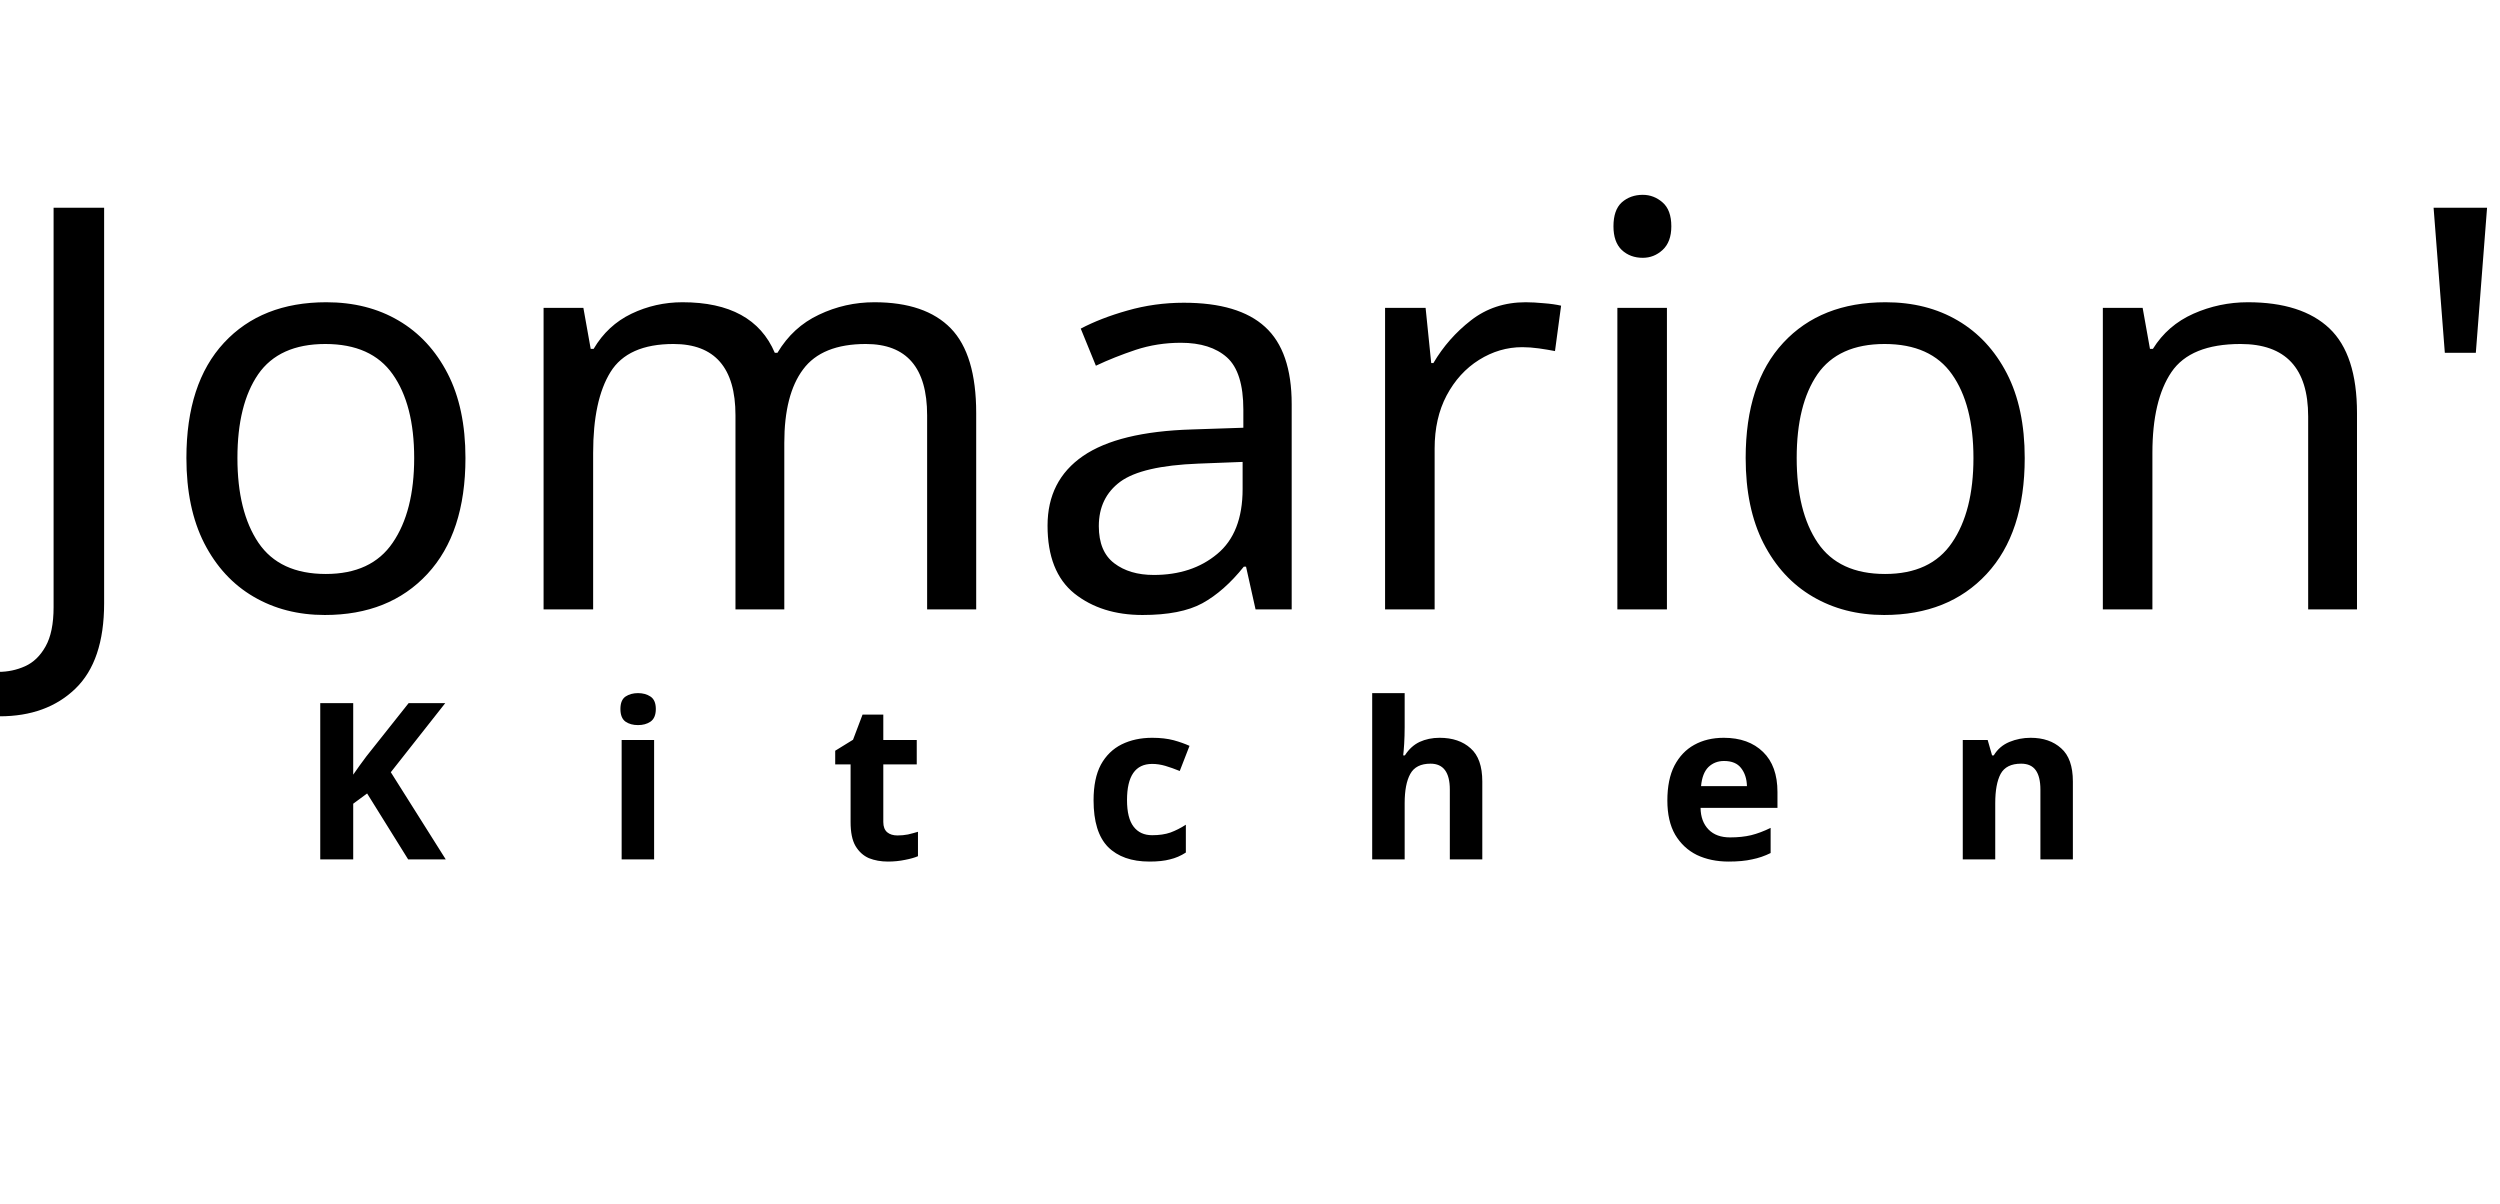
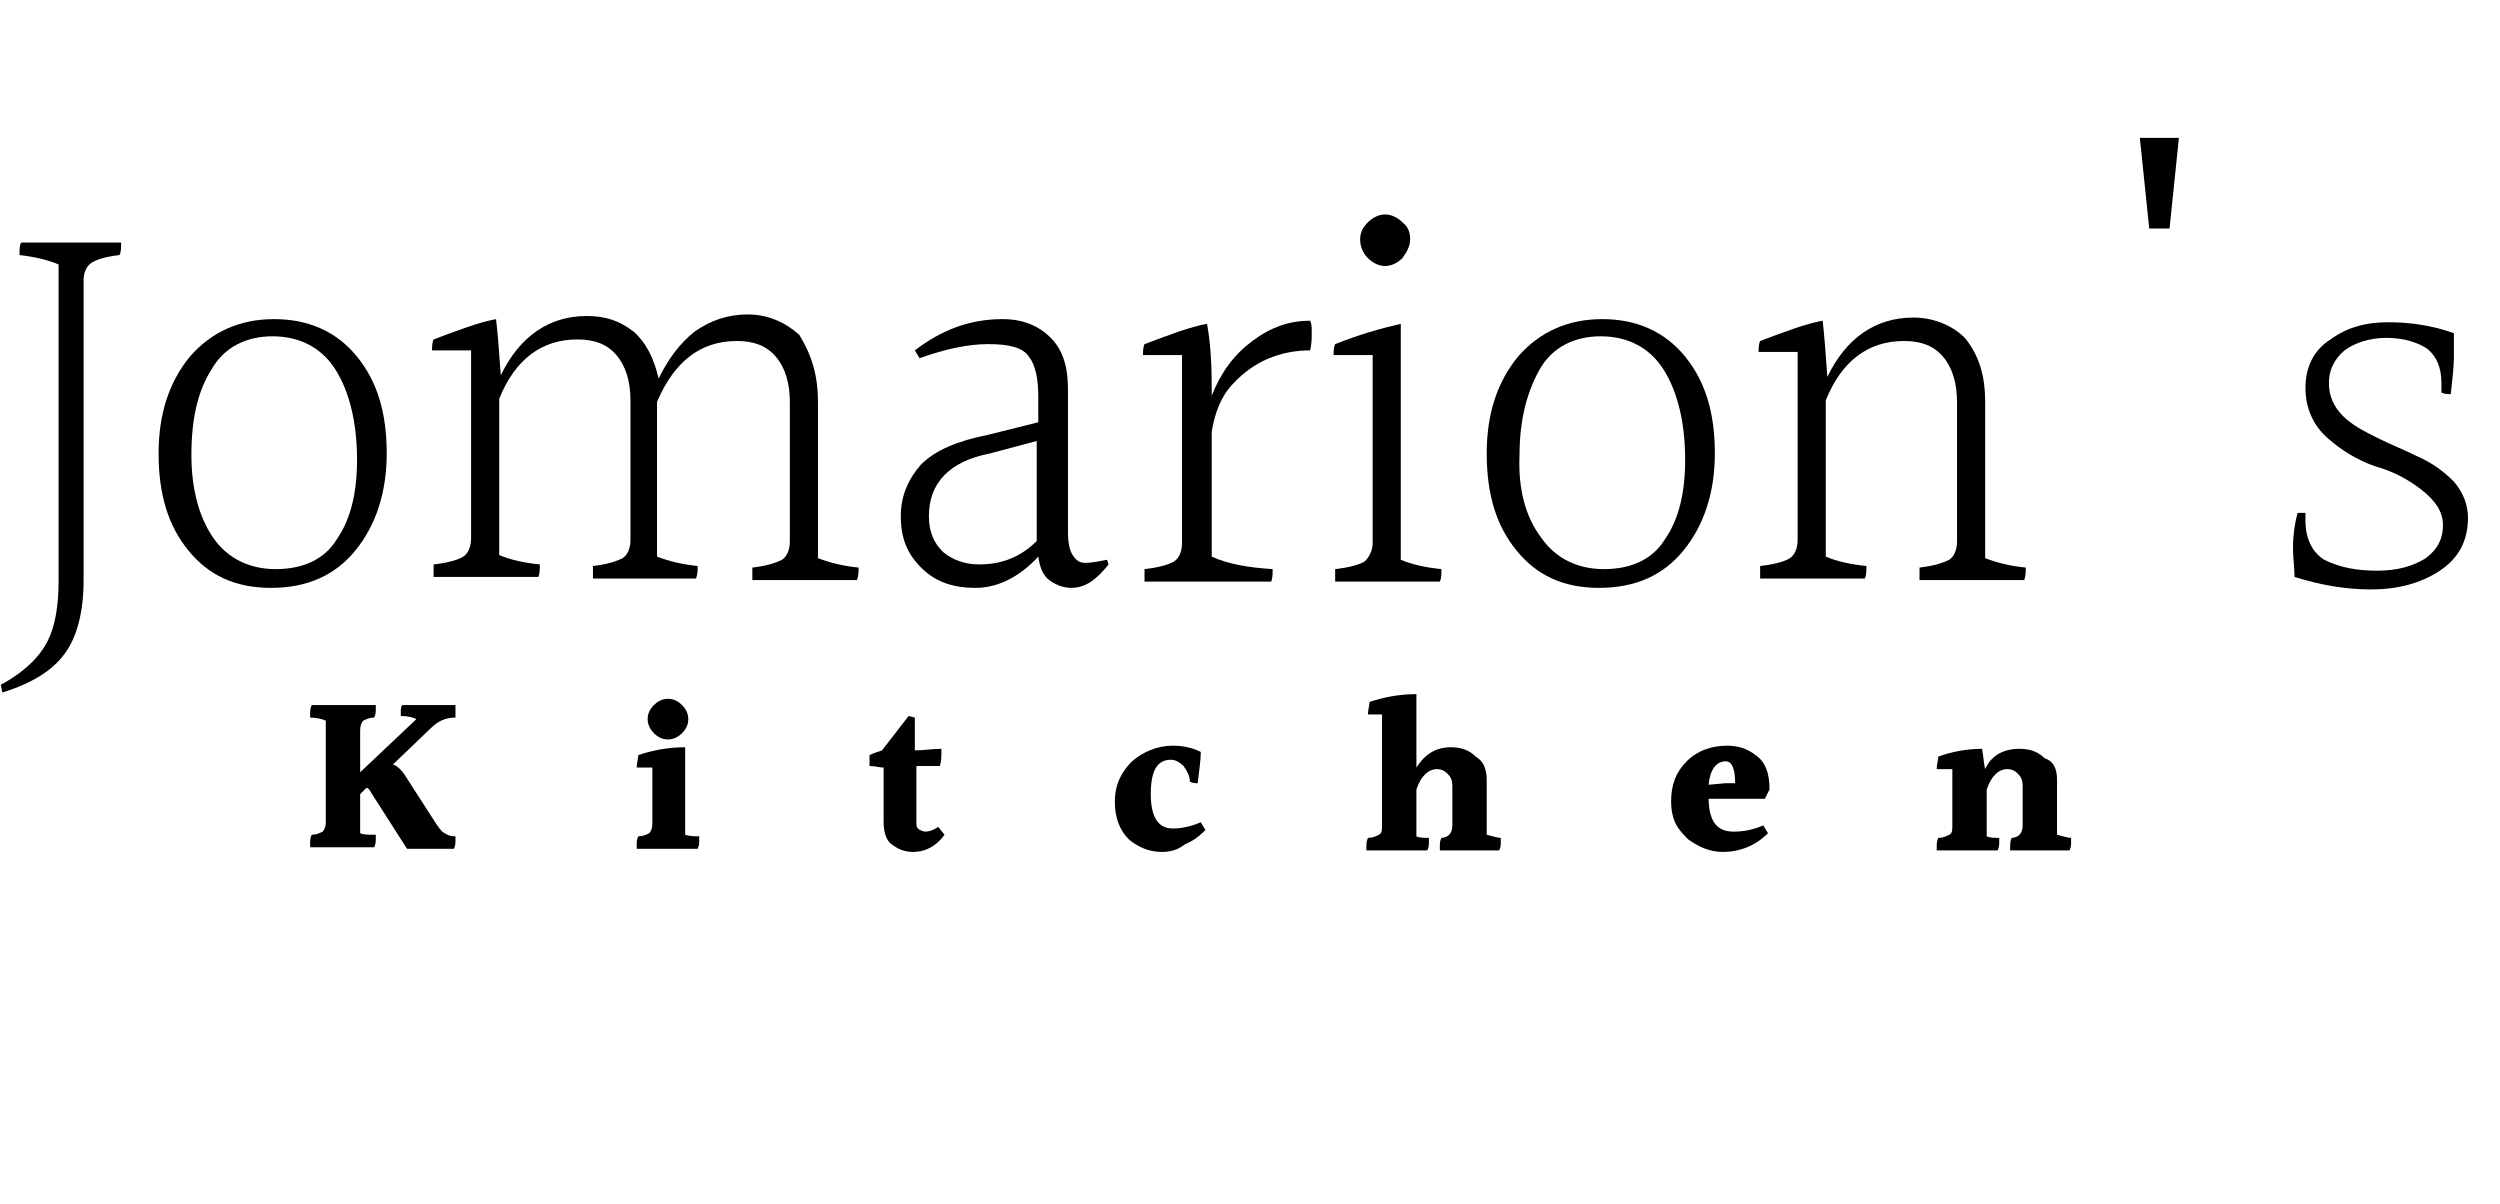
- <svg xmlns="http://www.w3.org/2000/svg" width="160" height="77" viewBox="0 0 160 77">
-   <g id="Group_5" data-name="Group 5" transform="translate(-185.05 -768.576)">
-     <text id="Kitchen" transform="translate(261.05 823.576)" font-size="14" font-family="Halant-Bold, Halant" font-weight="700" letter-spacing="0.726em">
-       <tspan x="-56.77" y="0">Kitchen</tspan>
-     </text>
-     <text id="Jomarion_s_" data-name="Jomarion's " transform="translate(265.05 807.576)" font-size="36" font-family="Halant-Light, Halant" font-weight="300">
-       <tspan x="-79.884" y="0">Jomarion's</tspan>
-       <tspan x="0" y="21" />
-     </text>
+ <svg xmlns="http://www.w3.org/2000/svg" version="1.1" id="Layer_1" x="0px" y="0px" viewBox="0 0 160 77" style="enable-background:new 0 0 160 77;" xml:space="preserve">
+   <style type="text/css">
+ 	.st0{enable-background:new    ;}
+ </style>
+   <g id="Group_5" transform="translate(-185.05 -768.576)">
+     <g class="st0">
+       <path d="M214.2,822.1c0,0.1,0,0.2,0,0.3s0,0.3-0.1,0.5h-3l-2.3-3.6c-0.1-0.2-0.2-0.3-0.3-0.3l-0.4,0.4v2.5c0.2,0.1,0.5,0.1,1,0.1    c0,0.1,0,0.1,0,0.3c0,0.1,0,0.3-0.1,0.5h-4.1c0-0.1,0-0.2,0-0.3s0-0.3,0.1-0.5c0.3,0,0.5-0.1,0.7-0.2c0.1-0.1,0.2-0.3,0.2-0.6    v-6.5c-0.2-0.1-0.6-0.2-1-0.2c0-0.1,0-0.2,0-0.3c0-0.1,0-0.3,0.1-0.5h4.1c0,0.1,0,0.2,0,0.3c0,0.1,0,0.3-0.1,0.5    c-0.3,0-0.5,0.1-0.7,0.2c-0.1,0.1-0.2,0.3-0.2,0.6v2.7l3.6-3.4c-0.2-0.1-0.5-0.2-1-0.2c0-0.1,0-0.2,0-0.3s0-0.3,0.1-0.4h3.4    c0,0.4,0,0.6,0,0.8c-0.6,0-1.1,0.2-1.6,0.7l-2.4,2.3c0.3,0.1,0.6,0.4,0.9,0.9l1.8,2.8c0.2,0.3,0.4,0.6,0.6,0.7    S213.8,822.1,214.2,822.1z" />
+       <path d="M229.8,822.1c0,0.1,0,0.1,0,0.3c0,0.1,0,0.3-0.1,0.5h-3.9c0-0.1,0-0.2,0-0.3s0-0.3,0.1-0.5c0.3,0,0.5-0.1,0.7-0.2    c0.1-0.1,0.2-0.3,0.2-0.6v-3.6c-0.1,0-0.3,0-0.5,0c-0.2,0-0.3,0-0.5,0c0-0.3,0.1-0.6,0.1-0.8c0.9-0.3,1.9-0.5,3-0.5v5.6    C229.2,822.1,229.5,822.1,229.8,822.1z M229.1,814.6c0,0.3-0.1,0.6-0.4,0.9c-0.2,0.2-0.5,0.4-0.9,0.4c-0.3,0-0.6-0.1-0.9-0.4    c-0.2-0.2-0.4-0.5-0.4-0.9c0-0.3,0.1-0.6,0.4-0.9c0.2-0.2,0.5-0.4,0.9-0.4c0.3,0,0.6,0.1,0.9,0.4C229,814,229.1,814.3,229.1,814.6    z" />
+       <path d="M243.5,823.1c-0.6,0-1-0.2-1.4-0.5c-0.4-0.3-0.5-0.9-0.5-1.5v-3.4c-0.3,0-0.5-0.1-0.9-0.1c0-0.1,0-0.2,0-0.3    c0-0.1,0-0.3,0-0.4c0.2-0.1,0.5-0.2,0.8-0.3l1.7-2.2l0.4,0.1v2.1c0.6,0,1.1-0.1,1.7-0.1c0,0.5,0,0.8-0.1,1.1h-1.5l0,3.5    c0,0.3,0,0.4,0.1,0.5c0.1,0.1,0.3,0.2,0.5,0.2c0.2,0,0.5-0.1,0.8-0.3l0.4,0.5C245,822.7,244.3,823.1,243.5,823.1z" />
+       <path d="M259.4,823.1c-0.8,0-1.5-0.3-2.1-0.8c-0.6-0.6-0.9-1.4-0.9-2.4c0-1.1,0.4-1.9,1.1-2.6c0.7-0.6,1.6-1,2.6-1    c0.6,0,1.2,0.1,1.8,0.4c0,0.5-0.1,1.2-0.2,2c-0.2,0-0.3,0-0.5-0.1c0-0.4-0.2-0.7-0.4-1c-0.2-0.2-0.5-0.4-0.8-0.4    c-0.9,0-1.3,0.7-1.3,2.2c0,1.5,0.5,2.2,1.4,2.2c0.5,0,1.1-0.1,1.8-0.4l0.3,0.5c-0.4,0.4-0.8,0.7-1.3,0.9    C260.4,823,259.9,823.1,259.4,823.1z" />
+       <path d="M280.2,818.5v3.5c0.4,0.1,0.7,0.2,0.9,0.2c0,0.1,0,0.2,0,0.3c0,0.1,0,0.3-0.1,0.5h-3.8c0-0.1,0-0.2,0-0.3    c0-0.1,0-0.3,0.1-0.5c0.2,0,0.4-0.1,0.5-0.2s0.2-0.3,0.2-0.6v-2.5c0-0.4-0.1-0.6-0.3-0.8c-0.2-0.2-0.4-0.3-0.7-0.3    c-0.5,0-1,0.4-1.3,1.3v3c0.2,0.1,0.5,0.1,0.8,0.1c0,0.1,0,0.1,0,0.3c0,0.1,0,0.3-0.1,0.5h-3.9c0-0.1,0-0.2,0-0.3s0-0.3,0.1-0.5    c0.3,0,0.5-0.1,0.7-0.2c0.2-0.1,0.2-0.3,0.2-0.6v-7.1c-0.1,0-0.2,0-0.4,0s-0.3,0-0.5,0c0-0.3,0.1-0.6,0.1-0.8    c0.9-0.3,1.9-0.5,3-0.5v4.7c0.5-0.8,1.2-1.3,2.2-1.3c0.7,0,1.2,0.2,1.6,0.6C280,817.3,280.2,817.8,280.2,818.5z" />
+       <path d="M294.4,819.6L294.4,819.6c0,1.5,0.5,2.2,1.6,2.2c0.6,0,1.2-0.1,1.9-0.4l0.3,0.5c-0.8,0.8-1.8,1.2-2.9,1.2    c-0.8,0-1.5-0.3-2.2-0.8c-0.3-0.3-0.6-0.6-0.8-1s-0.3-0.9-0.3-1.4c0-1.1,0.3-1.9,1-2.6s1.6-1,2.6-1c0.7,0,1.3,0.2,1.8,0.6    c0.6,0.4,0.9,1.1,0.9,2.2c-0.1,0.2-0.2,0.4-0.3,0.6H294.4z M295.5,817.3c-0.6,0-1,0.5-1.1,1.5l1.1-0.1l0.6,0    C296.1,817.8,295.9,817.3,295.5,817.3z" />
+       <path d="M316.7,818.5v3.5c0.4,0.1,0.7,0.2,0.9,0.2c0,0.1,0,0.2,0,0.3c0,0.1,0,0.3-0.1,0.5h-3.8c0-0.1,0-0.2,0-0.3    c0-0.1,0-0.3,0.1-0.5c0.2,0,0.4-0.1,0.5-0.2s0.2-0.3,0.2-0.6v-2.5c0-0.4-0.1-0.6-0.3-0.8c-0.2-0.2-0.4-0.3-0.7-0.3    c-0.5,0-1,0.4-1.3,1.3v3c0.2,0.1,0.5,0.1,0.8,0.1c0,0.1,0,0.1,0,0.3c0,0.1,0,0.3-0.1,0.5h-3.9c0-0.1,0-0.2,0-0.3s0-0.3,0.1-0.5    c0.3,0,0.5-0.1,0.7-0.2c0.2-0.1,0.2-0.3,0.2-0.6v-3.6c-0.1,0-0.3,0-0.5,0c-0.2,0-0.3,0-0.5,0c0-0.3,0.1-0.6,0.1-0.8    c0.8-0.3,1.8-0.5,2.8-0.5c0.1,0.5,0.1,0.9,0.2,1.3c0.4-0.9,1.2-1.3,2.2-1.3c0.7,0,1.2,0.2,1.6,0.6    C316.5,817.3,316.7,817.8,316.7,818.5z" />
+     </g>
+     <g class="st0">
+       <g>
+         <path d="M185.2,812.9l-0.1-0.5c1.5-0.8,2.5-1.8,3-2.8c0.5-1,0.7-2.3,0.7-3.9v-20.2c-0.7-0.3-1.6-0.5-2.5-0.6c0-0.4,0-0.6,0.1-0.8     h6.4c0,0.4,0,0.6-0.1,0.8c-0.9,0.1-1.5,0.3-1.8,0.5c-0.3,0.2-0.5,0.6-0.5,1.1v19.2c0,2-0.4,3.6-1.2,4.7S187.1,812.3,185.2,812.9z     " />
+       </g>
+       <g>
+         <path d="M202.6,789c2.2,0,4,0.8,5.3,2.4s1.9,3.6,1.9,6.2c0,2.5-0.7,4.6-2,6.2c-1.3,1.6-3.1,2.4-5.4,2.4c-2.3,0-4-0.8-5.3-2.4     s-1.9-3.6-1.9-6.2s0.7-4.6,2-6.2C198.6,789.8,200.4,789,202.6,789z M198.7,803c0.9,1.3,2.3,2,4,2s3.1-0.6,3.9-1.9     c0.9-1.3,1.3-3,1.3-5.1c0-2.4-0.5-4.4-1.4-5.8c-0.9-1.4-2.3-2.1-4-2.1s-3.1,0.7-3.9,2.1c-0.9,1.4-1.3,3.2-1.3,5.5     C197.3,799.9,197.8,801.7,198.7,803z" />
+       </g>
+       <g>
+         <path d="M237.4,794.3v10c0.8,0.3,1.6,0.5,2.6,0.6c0,0.3,0,0.5-0.1,0.8h-6.7c0-0.2,0-0.5,0-0.8c0.9-0.1,1.5-0.3,1.9-0.5     c0.3-0.2,0.5-0.6,0.5-1.2v-8.9c0-1.2-0.3-2.2-0.9-2.9c-0.6-0.7-1.4-1-2.5-1c-2.3,0-4,1.3-5.1,3.9v9.9c0.8,0.3,1.6,0.5,2.6,0.6     c0,0.3,0,0.5-0.1,0.8H223c0-0.2,0-0.5,0-0.8c0.9-0.1,1.5-0.3,1.9-0.5c0.3-0.2,0.5-0.6,0.5-1.2v-8.9c0-1.2-0.3-2.2-0.9-2.9     s-1.4-1-2.5-1c-2.3,0-4,1.3-5,3.8v10c0.7,0.3,1.6,0.5,2.6,0.6c0,0.3,0,0.6-0.1,0.8h-6.7c0-0.2,0-0.5,0-0.8     c0.9-0.1,1.6-0.3,1.9-0.5c0.3-0.2,0.5-0.6,0.5-1.2v-12c-0.7,0-1.2,0-1.6,0c-0.4,0-0.7,0-0.9,0c0-0.2,0-0.5,0.1-0.7     c1.6-0.6,2.9-1.1,4-1.3c0.1,0.9,0.2,2.1,0.3,3.6c1.2-2.5,3.1-3.8,5.5-3.8c1.2,0,2.1,0.3,3,1c0.8,0.7,1.3,1.7,1.6,3     c0.6-1.2,1.3-2.2,2.3-3c1-0.7,2.1-1.1,3.4-1.1c1.3,0,2.4,0.5,3.3,1.3C237,791.3,237.4,792.6,237.4,794.3z" />
+       </g>
+       <g>
+         <path d="M253.6,806.2c-0.5,0-1-0.2-1.4-0.5c-0.4-0.3-0.6-0.8-0.7-1.5c-1.2,1.3-2.6,2-4,2c-1.5,0-2.6-0.4-3.5-1.3     s-1.3-1.9-1.3-3.3c0-1.3,0.5-2.4,1.3-3.3c0.9-0.9,2.3-1.5,4.3-1.9l3.2-0.8v-1.7c0-1.1-0.2-2-0.6-2.5c-0.4-0.6-1.3-0.8-2.6-0.8     c-1.3,0-2.7,0.3-4.4,0.9l-0.3-0.5c1.7-1.3,3.5-2,5.6-2c1.3,0,2.3,0.4,3.1,1.2c0.8,0.8,1.1,1.9,1.1,3.3v9.1c0,0.7,0.1,1.2,0.3,1.5     c0.2,0.3,0.4,0.5,0.8,0.5c0.4,0,0.9-0.1,1.4-0.2l0.1,0.3C255.2,805.7,254.5,806.2,253.6,806.2z M244.5,801.6c0,1,0.3,1.7,0.9,2.3     c0.6,0.5,1.4,0.8,2.3,0.8c1.5,0,2.7-0.5,3.7-1.5v-6.4l-3,0.8C245.8,798.1,244.5,799.5,244.5,801.6z" />
+       </g>
+       <g>
+         <path d="M262.6,793.4v0.5c0.6-1.5,1.4-2.6,2.6-3.5s2.4-1.3,3.7-1.3c0.1,0.2,0.1,0.4,0.1,0.8c0,0.3,0,0.7-0.1,1.1     c-1.9,0-3.6,0.7-4.9,2.1c-0.8,0.8-1.2,1.9-1.4,3.1v8c1.1,0.5,2.4,0.7,3.9,0.8c0,0.3,0,0.6-0.1,0.8h-8.1c0-0.2,0-0.5,0-0.8     c0.9-0.1,1.6-0.3,1.9-0.5c0.3-0.2,0.5-0.6,0.5-1.2v-12c-0.7,0-1.2,0-1.6,0c-0.4,0-0.7,0-0.9,0c0-0.2,0-0.5,0.1-0.7     c1.6-0.6,2.9-1.1,4-1.3C262.5,790.4,262.6,791.7,262.6,793.4z" />
+       </g>
+       <g>
+         <path d="M272.9,803.3v-12c-0.7,0-1.2,0-1.6,0c-0.4,0-0.7,0-0.9,0c0-0.2,0-0.5,0.1-0.7c1.5-0.6,2.9-1,4.2-1.3v15.1     c0.7,0.3,1.6,0.5,2.6,0.6c0,0.3,0,0.6-0.1,0.8h-6.7c0-0.2,0-0.5,0-0.8c0.9-0.1,1.6-0.3,1.9-0.5     C272.7,804.2,272.9,803.8,272.9,803.3z M275.3,783.9c0,0.4-0.2,0.8-0.5,1.2c-0.3,0.3-0.7,0.5-1.1,0.5c-0.4,0-0.8-0.2-1.1-0.5     c-0.3-0.3-0.5-0.7-0.5-1.2s0.2-0.8,0.5-1.1c0.3-0.3,0.7-0.5,1.1-0.5c0.4,0,0.8,0.2,1.1,0.5C275.2,783.1,275.3,783.5,275.3,783.9z     " />
+       </g>
+       <g>
+         <path d="M287.6,789c2.2,0,4,0.8,5.3,2.4s1.9,3.6,1.9,6.2c0,2.5-0.7,4.6-2,6.2c-1.3,1.6-3.1,2.4-5.4,2.4s-4-0.8-5.3-2.4     c-1.3-1.6-1.9-3.6-1.9-6.2s0.7-4.6,2-6.2C283.6,789.8,285.4,789,287.6,789z M283.7,803c0.9,1.3,2.3,2,4,2s3.1-0.6,3.9-1.9     c0.9-1.3,1.3-3,1.3-5.1c0-2.4-0.5-4.4-1.4-5.8c-0.9-1.4-2.3-2.1-4-2.1c-1.7,0-3.1,0.7-3.9,2.1s-1.3,3.2-1.3,5.5     C282.2,799.9,282.7,801.7,283.7,803z" />
+       </g>
+       <g>
+         <path d="M312.1,794.3v10c0.8,0.3,1.6,0.5,2.6,0.6c0,0.3,0,0.5-0.1,0.8h-6.7c0-0.2,0-0.5,0-0.8c0.9-0.1,1.5-0.3,1.9-0.5     c0.3-0.2,0.5-0.6,0.5-1.2v-8.9c0-1.2-0.3-2.2-0.9-2.9c-0.6-0.7-1.4-1-2.5-1c-2.3,0-4,1.3-5,3.8v10c0.7,0.3,1.6,0.5,2.6,0.6     c0,0.3,0,0.6-0.1,0.8h-6.7c0-0.2,0-0.5,0-0.8c0.9-0.1,1.6-0.3,1.9-0.5c0.3-0.2,0.5-0.6,0.5-1.2v-12c-0.7,0-1.2,0-1.6,0     c-0.4,0-0.7,0-0.9,0c0-0.2,0-0.5,0.1-0.7c1.6-0.6,2.9-1.1,4-1.3c0.1,0.9,0.2,2.1,0.3,3.6c1.2-2.5,3.1-3.8,5.5-3.8     c1.3,0,2.5,0.5,3.3,1.3C311.7,791.3,312.1,792.6,312.1,794.3z" />
+       </g>
+       <g>
+         <path d="M322,777.4h2.5l-0.6,5.8h-1.3L322,777.4z" />
+       </g>
+       <g>
+         <path d="M337.2,805.1c1.3,0,2.3-0.3,3.1-0.8c0.8-0.6,1.1-1.3,1.1-2.1c0-0.9-0.5-1.6-1.4-2.3s-1.9-1.2-3-1.5c-1.1-0.4-2.1-1-3-1.8     s-1.4-1.9-1.4-3.2c0-1.3,0.5-2.4,1.6-3.1c1.1-0.8,2.3-1.1,3.7-1.1c1.4,0,2.8,0.2,4.2,0.7c0,0.4,0,0.9,0,1.5     c0,0.7-0.1,1.4-0.2,2.4c-0.2,0-0.4,0-0.6-0.1c0-0.2,0-0.4,0-0.6c0-1-0.3-1.7-0.9-2.2c-0.6-0.4-1.5-0.7-2.6-0.7s-2,0.3-2.7,0.8     c-0.7,0.6-1,1.3-1,2.1c0,0.8,0.3,1.5,0.9,2.1c0.6,0.6,1.4,1,2.2,1.4s1.8,0.8,2.6,1.2c0.9,0.4,1.6,0.9,2.3,1.6     c0.6,0.7,0.9,1.5,0.9,2.3c0,1.5-0.6,2.6-1.8,3.4c-1.2,0.8-2.7,1.2-4.4,1.2s-3.3-0.3-4.9-0.8c0-0.6-0.1-1.2-0.1-1.9     c0-0.7,0.1-1.5,0.3-2.2c0.2,0,0.4,0,0.5,0c0,0.2,0,0.3,0,0.5c0,1.1,0.4,2,1.2,2.5C334.8,804.9,335.9,805.1,337.2,805.1z" />
+       </g>
+     </g>
  </g>
</svg>
